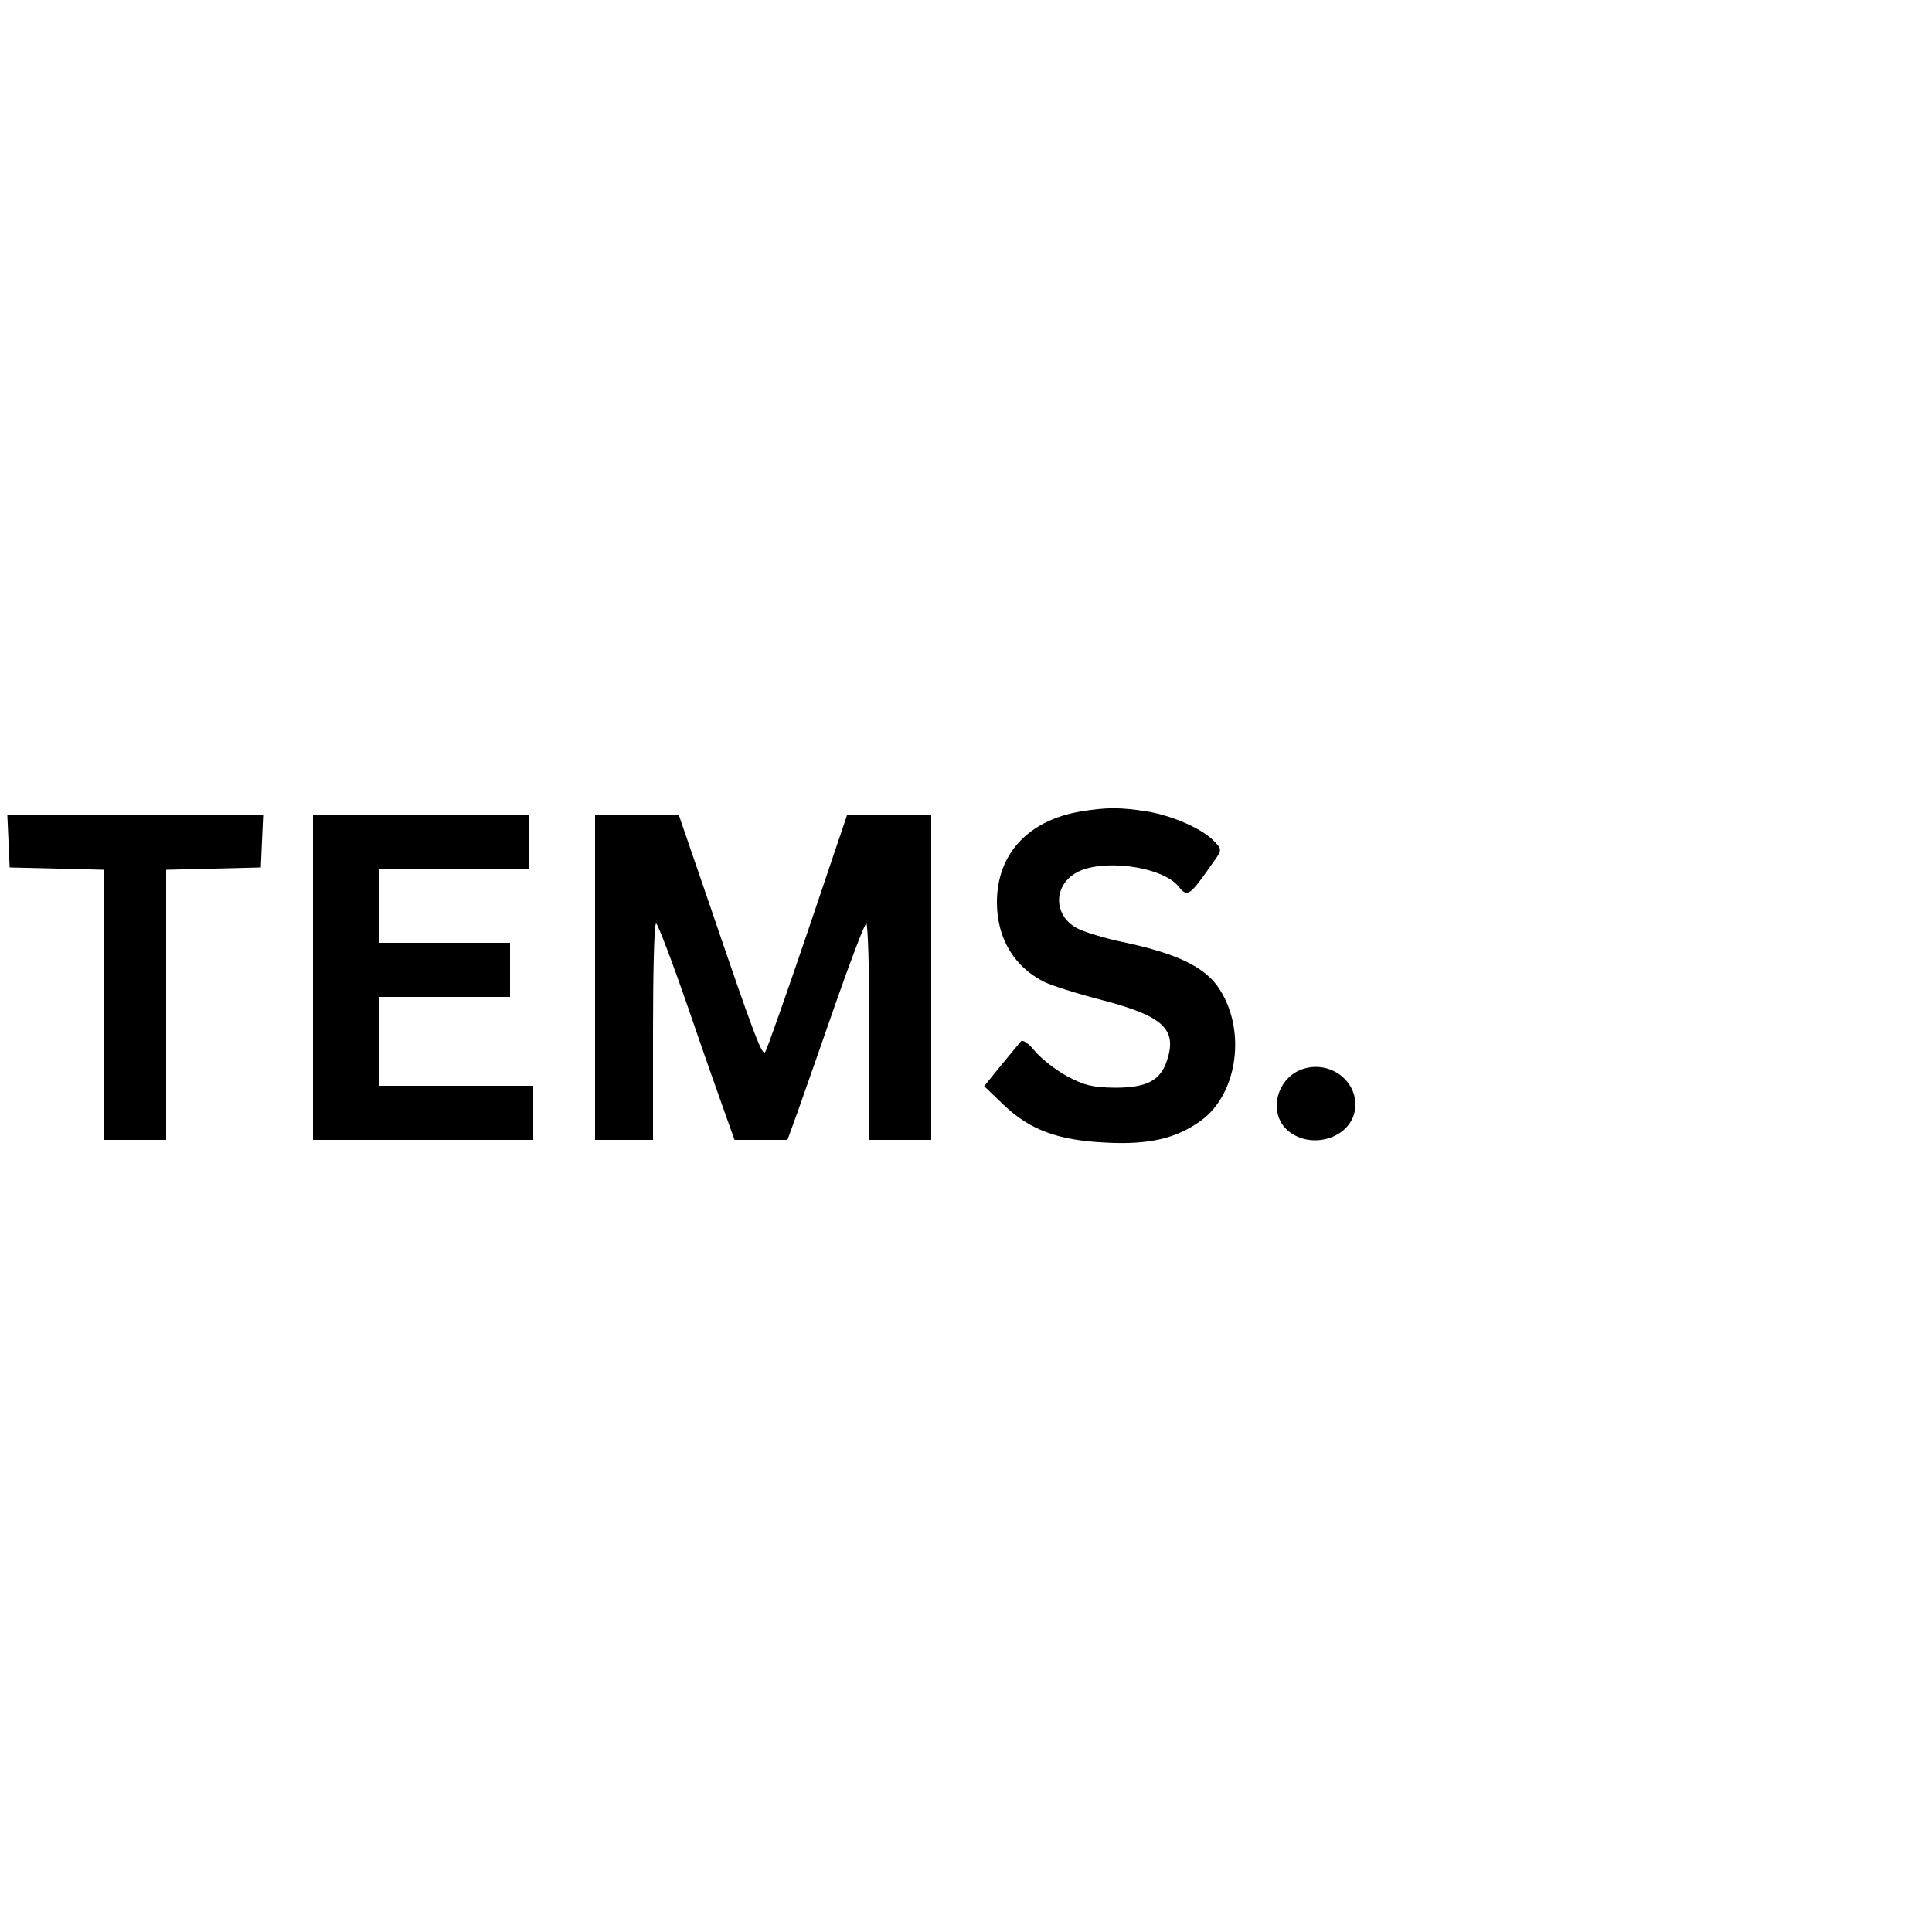
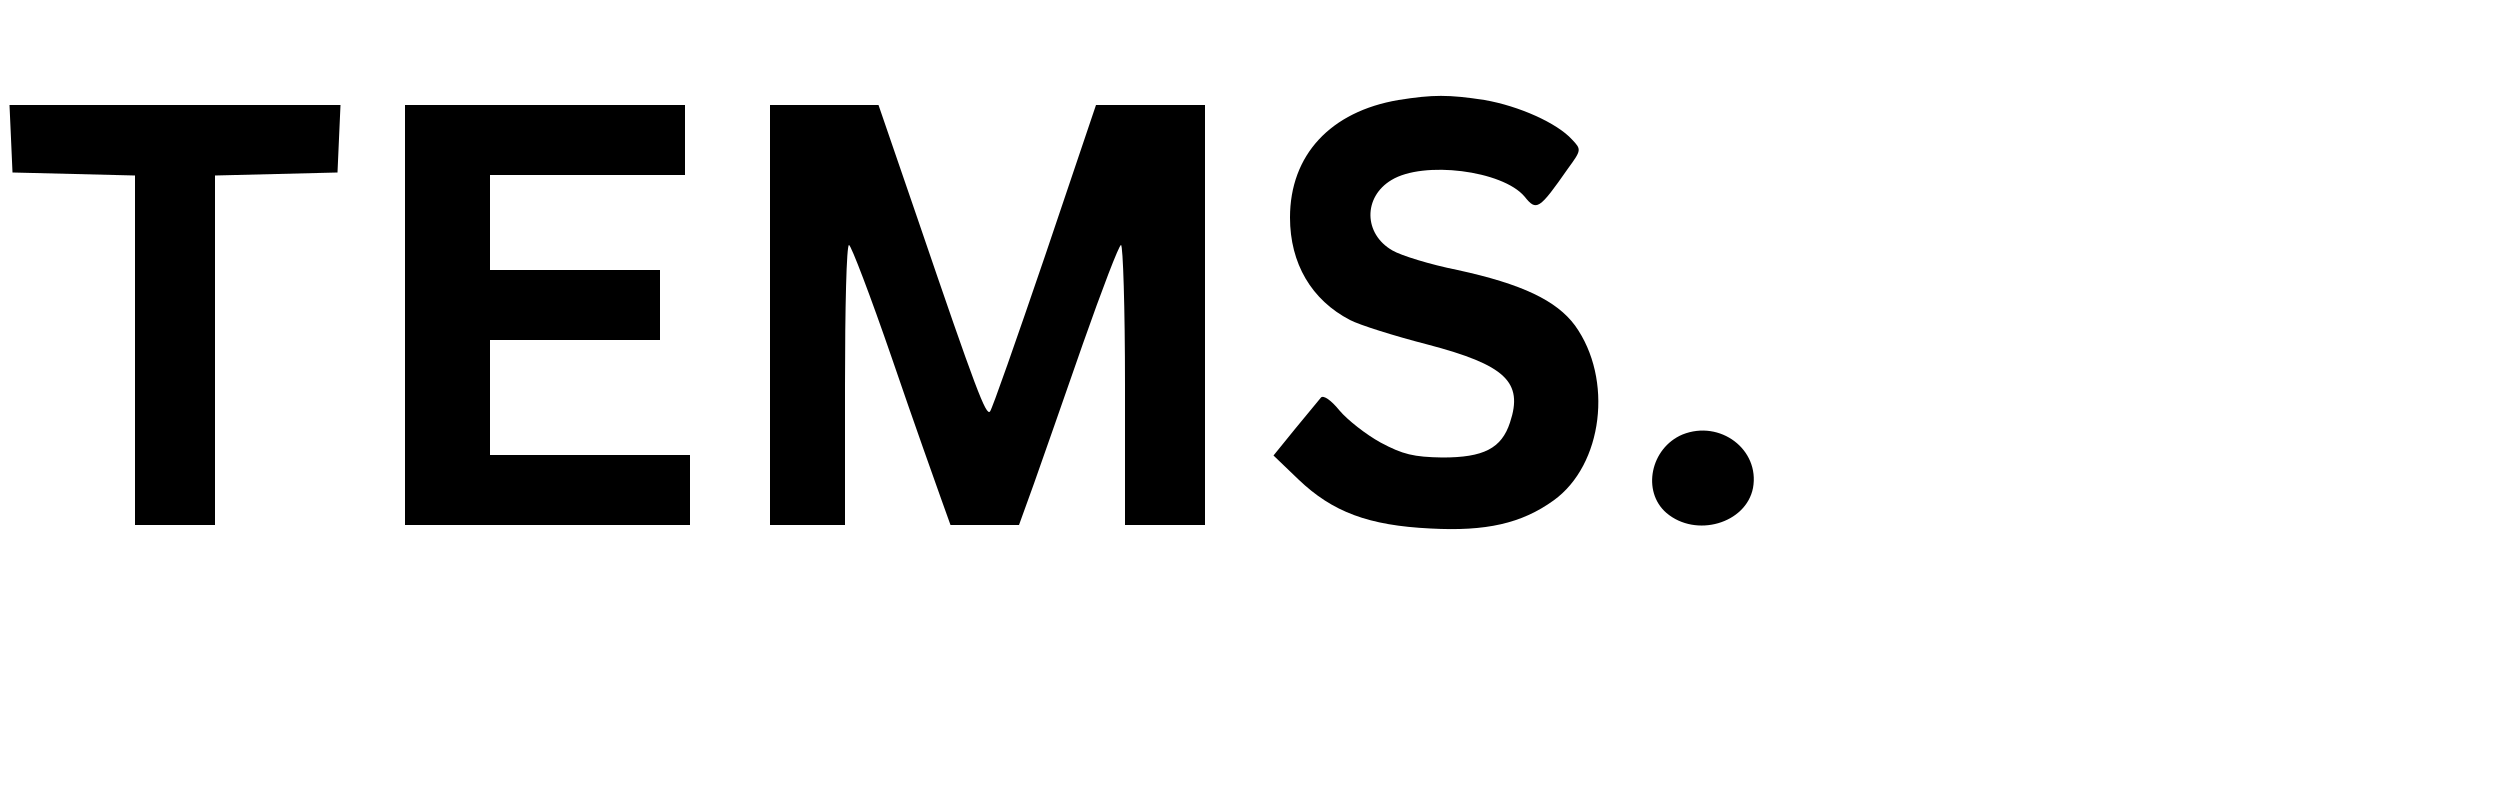
- <svg xmlns="http://www.w3.org/2000/svg" version="1.0" width="500pt" height="500pt" viewBox="0 0 500 500" preserveAspectRatio="xMidYMid meet">
-   <g transform="translate(0,500) scale(0.1,-0.1)" fill="#000000" stroke="none">
-     <path d="M2797 2900 c-136 -23 -217 -110 -217 -235 0 -92 43 -165 120 -205 19 -10 89 -32 155 -49 156 -41 192 -75 165 -156 -17 -52 -53 -70 -135 -70 -58 1 -79 6 -124 30 -29 16 -66 45 -82 64 -17 21 -32 31 -37 26 -5 -6 -28 -34 -52 -63 l-43 -53 50 -48 c68 -65 140 -92 264 -98 111 -6 182 10 246 56 99 71 120 243 43 350 -37 50 -106 83 -235 111 -55 11 -113 29 -130 39 -58 33 -59 107 -2 141 64 39 222 19 266 -33 24 -30 29 -27 87 56 27 37 27 38 8 58 -30 33 -106 67 -175 79 -72 11 -103 11 -172 0z" />
-     <path d="M22 2823 l3 -68 123 -3 122 -3 0 -349 0 -350 80 0 80 0 0 350 0 349 123 3 122 3 3 68 3 67 -331 0 -331 0 3 -67z" />
-     <path d="M810 2470 l0 -420 285 0 285 0 0 70 0 70 -200 0 -200 0 0 115 0 115 170 0 170 0 0 70 0 70 -170 0 -170 0 0 95 0 95 195 0 195 0 0 70 0 70 -280 0 -280 0 0 -420z" />
-     <path d="M1540 2470 l0 -420 75 0 75 0 0 280 c0 154 3 280 8 280 4 0 43 -102 86 -227 43 -126 88 -252 98 -280 l19 -53 69 0 68 0 30 83 c16 45 60 171 98 280 38 108 72 197 76 197 4 0 8 -126 8 -280 l0 -280 80 0 80 0 0 420 0 420 -109 0 -109 0 -102 -302 c-57 -167 -106 -307 -110 -311 -8 -9 -27 40 -145 386 l-78 227 -108 0 -109 0 0 -420z" />
-     <path d="M3365 2231 c-64 -27 -82 -114 -32 -157 59 -50 159 -21 173 50 14 77 -66 137 -141 107z" />
+ <svg xmlns="http://www.w3.org/2000/svg" version="1.0" width="500pt" height="158pt" viewBox="0 0 500 158" preserveAspectRatio="xMidYMid meet">
+   <g transform="translate(0,158) scale(0.1,-0.1)" fill="#000000" stroke="none">
+     <path d="M2797 1380 c-136 -23 -217 -110 -217 -235 0 -92 43 -165 120 -205 19 -10 89 -32 155 -49 156 -41 192 -75 165 -156 -17 -52 -53 -70 -135 -70 -58 1 -79 6 -124 30 -29 16 -66 45 -82 64 -17 21 -32 31 -37 26 -5 -6 -28 -34 -52 -63 l-43 -53 50 -48 c68 -65 140 -92 264 -98 111 -6 182 10 246 56 99 71 120 243 43 350 -37 50 -106 83 -235 111 -55 11 -113 29 -130 39 -58 33 -59 107 -2 141 64 39 222 19 266 -33 24 -30 29 -27 87 56 27 37 27 38 8 58 -30 33 -106 67 -175 79 -72 11 -103 11 -172 0z" />
+     <path d="M22 1303 l3 -68 123 -3 122 -3 0 -349 0 -350 80 0 80 0 0 350 0 349 123 3 122 3 3 68 3 67 -331 0 -331 0 3 -67z" />
+     <path d="M810 950 l0 -420 285 0 285 0 0 70 0 70 -200 0 -200 0 0 115 0 115 170 0 170 0 0 70 0 70 -170 0 -170 0 0 95 0 95 195 0 195 0 0 70 0 70 -280 0 -280 0 0 -420z" />
+     <path d="M1540 950 l0 -420 75 0 75 0 0 280 c0 154 3 280 8 280 4 0 43 -102 86 -227 43 -126 88 -252 98 -280 l19 -53 69 0 68 0 30 83 c16 45 60 171 98 280 38 108 72 197 76 197 4 0 8 -126 8 -280 l0 -280 80 0 80 0 0 420 0 420 -109 0 -109 0 -102 -302 c-57 -167 -106 -307 -110 -311 -8 -9 -27 40 -145 386 l-78 227 -108 0 -109 0 0 -420z" />
+     <path d="M3365 711 c-64 -27 -82 -114 -32 -157 59 -50 159 -21 173 50 14 77 -66 137 -141 107z" />
  </g>
</svg>
